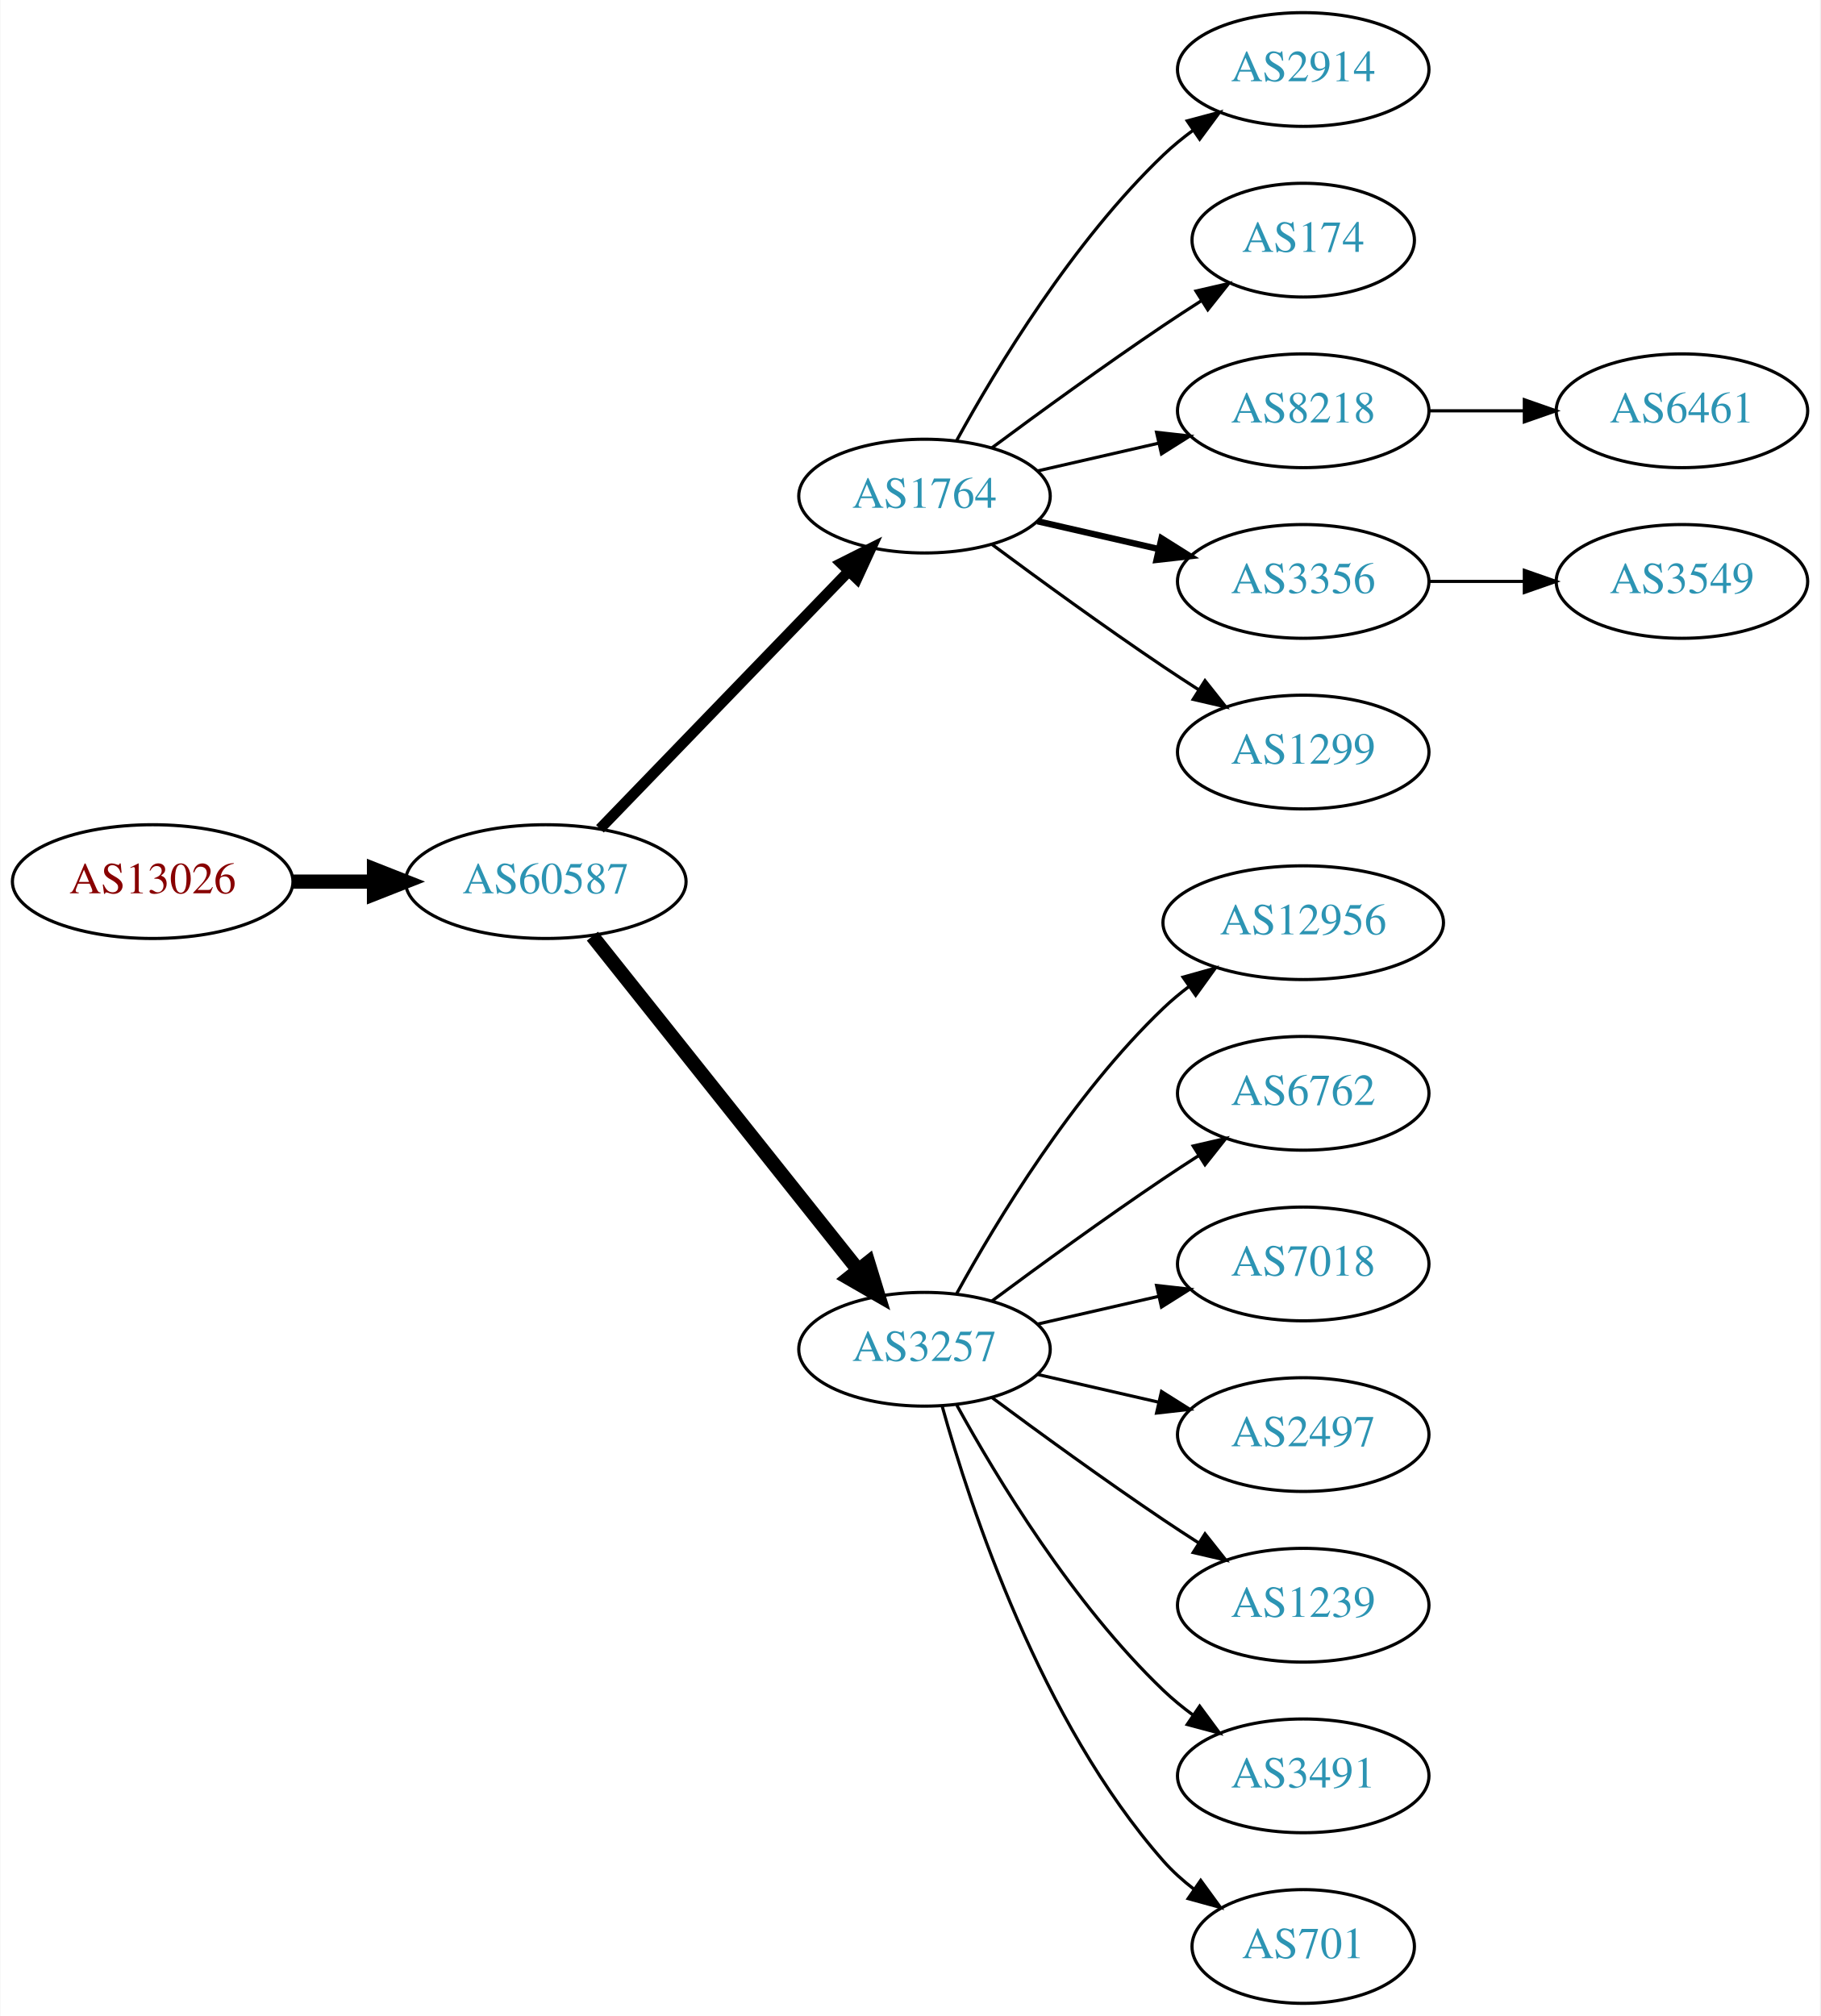
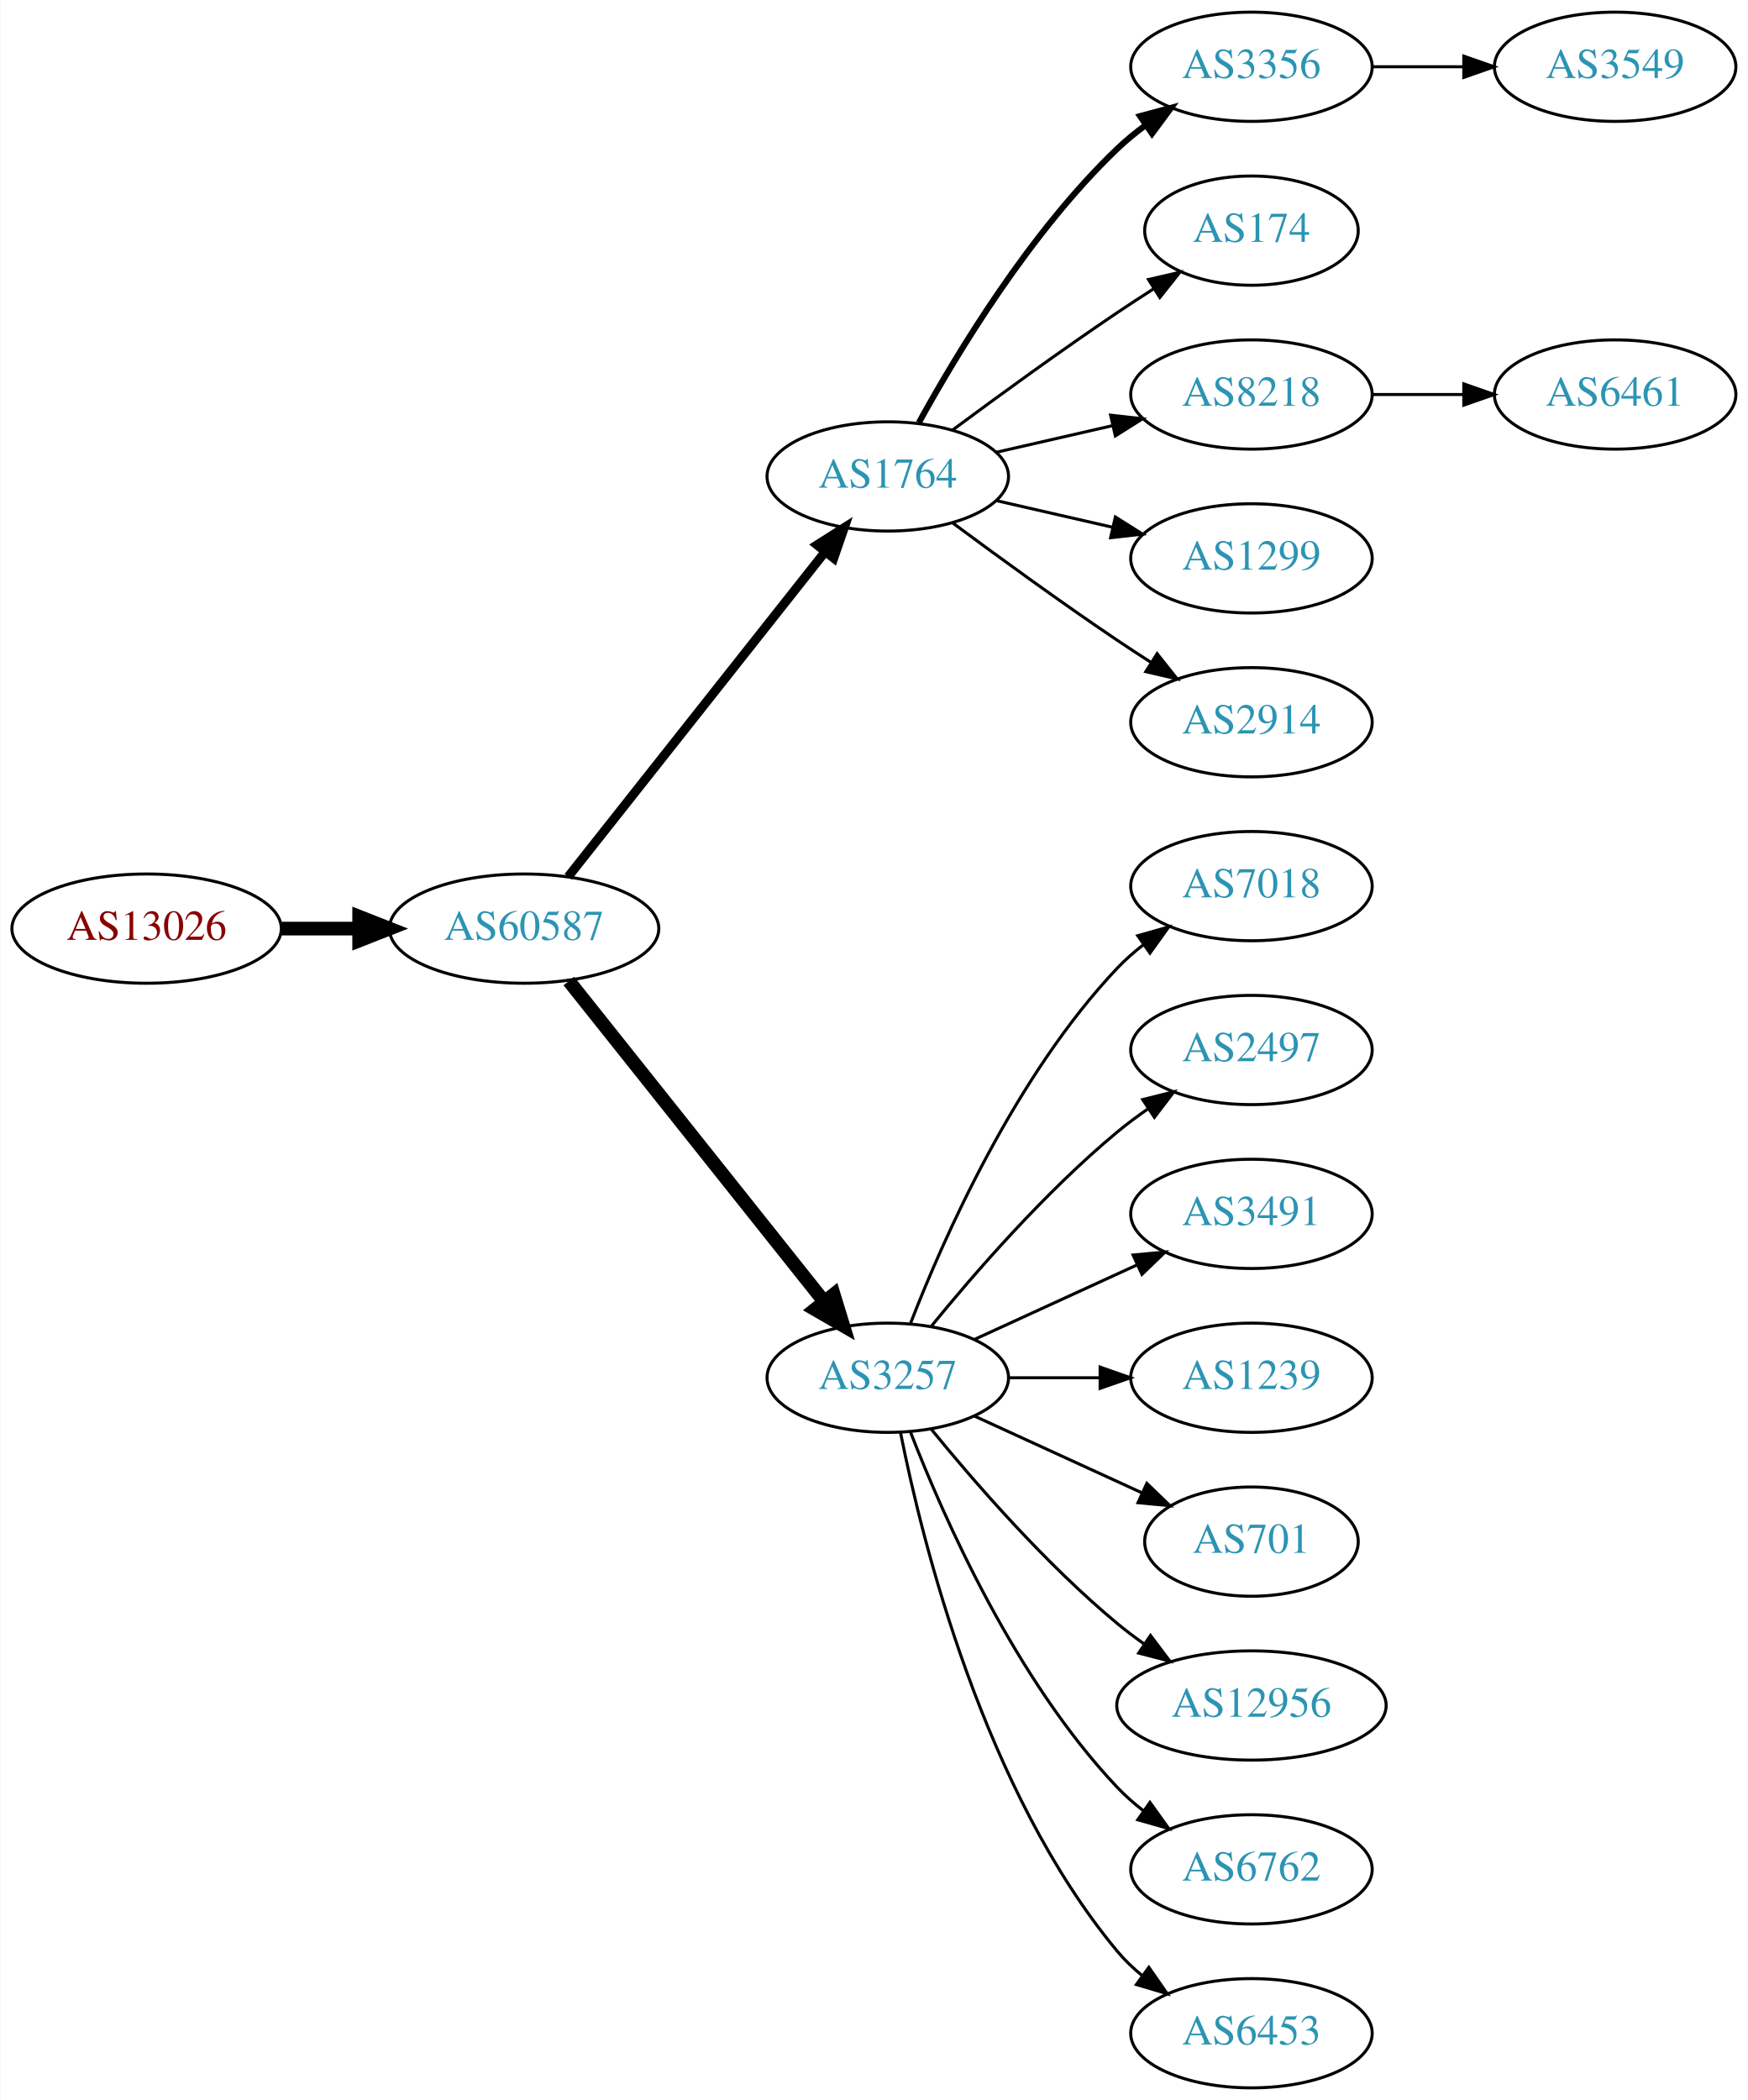
- <svg xmlns="http://www.w3.org/2000/svg" xmlns:xlink="http://www.w3.org/1999/xlink" width="576pt" height="638pt" viewBox="0.00 0.00 575.76 638.00">
-   <g id="graph0" class="graph" transform="scale(1 1) rotate(0) translate(4 634)">
-     <polygon fill="white" stroke="none" points="-4,4 -4,-634 571.762,-634 571.762,4 -4,4" />
+ <svg xmlns="http://www.w3.org/2000/svg" xmlns:xlink="http://www.w3.org/1999/xlink" width="576pt" height="692pt" viewBox="0.00 0.00 575.76 692.00">
+   <g id="graph0" class="graph" transform="scale(1 1) rotate(0) translate(4 688)">
+     <polygon fill="white" stroke="none" points="-4,4 -4,-688 571.762,-688 571.762,4 -4,4" />
    <g id="node1" class="node">
      <g id="a_node1">
        <a xlink:href="/asn/13026" xlink:title="AS13026 ~ Manuel Kahr [AT]">
-           <ellipse fill="#ffffff" stroke="black" cx="44.196" cy="-355" rx="44.393" ry="18" />
-           <text text-anchor="middle" x="44.196" y="-351.3" font-family="Times,serif" font-size="14.00" fill="#880000">AS13026</text>
+           <ellipse fill="#ffffff" stroke="black" cx="44.196" cy="-382" rx="44.393" ry="18" />
+           <text text-anchor="middle" x="44.196" y="-378.3" font-family="Times,serif" font-size="14.00" fill="#880000">AS13026</text>
        </a>
      </g>
    </g>
    <g id="node2" class="node">
      <g id="a_node2">
        <a xlink:href="/asn/60587" xlink:title="AS60587 ~ XINON GmbH [AT]">
-           <ellipse fill="#ffffff" stroke="black" cx="168.588" cy="-355" rx="44.393" ry="18" />
-           <text text-anchor="middle" x="168.588" y="-351.3" font-family="Times,serif" font-size="14.00" fill="#2c94b3">AS60587</text>
+           <ellipse fill="#ffffff" stroke="black" cx="168.588" cy="-382" rx="44.393" ry="18" />
+           <text text-anchor="middle" x="168.588" y="-378.3" font-family="Times,serif" font-size="14.00" fill="#2c94b3">AS60587</text>
        </a>
      </g>
    </g>
    <g id="edge1" class="edge">
-       <path fill="none" stroke="black" stroke-width="4.5" d="M88.692,-355C96.898,-355 105.569,-355 114.041,-355" />
-       <polygon fill="black" stroke="black" stroke-width="4.5" points="114.233,-358.938 124.233,-355 114.233,-351.063 114.233,-358.938" />
+       <path fill="none" stroke="black" stroke-width="4.5" d="M88.692,-382C96.898,-382 105.569,-382 114.041,-382" />
+       <polygon fill="black" stroke="black" stroke-width="4.5" points="114.233,-385.938 124.233,-382 114.233,-378.063 114.233,-385.938" />
    </g>
    <g id="node3" class="node">
      <g id="a_node3">
        <a xlink:href="/asn/1764" xlink:title="AS1764 ~ NEXTLAYER-AS [AT]">
-           <ellipse fill="#ffffff" stroke="black" cx="288.431" cy="-477" rx="39.794" ry="18" />
-           <text text-anchor="middle" x="288.431" y="-473.3" font-family="Times,serif" font-size="14.00" fill="#2c94b3">AS1764</text>
+           <ellipse fill="#ffffff" stroke="black" cx="288.431" cy="-531" rx="39.794" ry="18" />
+           <text text-anchor="middle" x="288.431" y="-527.3" font-family="Times,serif" font-size="14.00" fill="#2c94b3">AS1764</text>
        </a>
      </g>
    </g>
    <g id="edge2" class="edge">
-       <path fill="none" stroke="black" stroke-width="3.375" d="M185.727,-371.708C206.09,-392.789 241.243,-429.183 264.418,-453.175" />
-       <polygon fill="black" stroke="black" stroke-width="3.375" points="262.022,-455.733 271.487,-460.494 267.057,-450.87 262.022,-455.733" />
+       <path fill="none" stroke="black" stroke-width="3" d="M183.106,-399.092C203.884,-425.364 243.775,-475.802 267.757,-506.125" />
+       <polygon fill="black" stroke="black" stroke-width="3" points="265.122,-508.435 274.07,-514.107 270.612,-504.093 265.122,-508.435" />
    </g>
    <g id="node4" class="node">
      <g id="a_node4">
        <a xlink:href="/asn/3257" xlink:title="AS3257 ~ GTT [DE]">
-           <ellipse fill="#ffffff" stroke="black" cx="288.431" cy="-207" rx="39.794" ry="18" />
-           <text text-anchor="middle" x="288.431" y="-203.3" font-family="Times,serif" font-size="14.00" fill="#2c94b3">AS3257</text>
+           <ellipse fill="#ffffff" stroke="black" cx="288.431" cy="-234" rx="39.794" ry="18" />
+           <text text-anchor="middle" x="288.431" y="-230.3" font-family="Times,serif" font-size="14.00" fill="#2c94b3">AS3257</text>
        </a>
      </g>
    </g>
    <g id="edge3" class="edge">
-       <path fill="none" stroke="black" stroke-width="4.5" d="M183.337,-337.733C204.093,-311.666 243.538,-262.126 267.462,-232.079" />
-       <polygon fill="black" stroke="black" stroke-width="4.5" points="270.621,-234.433 273.77,-224.157 264.46,-229.528 270.621,-234.433" />
+       <path fill="none" stroke="black" stroke-width="4.5" d="M183.337,-364.733C204.093,-338.666 243.538,-289.126 267.462,-259.079" />
+       <polygon fill="black" stroke="black" stroke-width="4.5" points="270.621,-261.433 273.77,-251.157 264.46,-256.528 270.621,-261.433" />
    </g>
    <g id="node5" class="node">
      <g id="a_node5">
-         <a xlink:href="/asn/2914" xlink:title="AS2914 ~ NTT America, Inc. [US]">
-           <ellipse fill="#ffffff" stroke="black" cx="408.273" cy="-612" rx="39.794" ry="18" />
-           <text text-anchor="middle" x="408.273" y="-608.3" font-family="Times,serif" font-size="14.00" fill="#2c94b3">AS2914</text>
+         <a xlink:href="/asn/3356" xlink:title="AS3356 ~ Level 3 Parent, LLC [US]">
+           <ellipse fill="#ffffff" stroke="black" cx="408.273" cy="-666" rx="39.794" ry="18" />
+           <text text-anchor="middle" x="408.273" y="-662.3" font-family="Times,serif" font-size="14.00" fill="#2c94b3">AS3356</text>
        </a>
      </g>
    </g>
    <g id="edge4" class="edge">
-       <path fill="none" stroke="black" d="M298.672,-494.713C311.218,-517.561 335.394,-557.611 364.077,-585 366.946,-587.739 370.134,-590.347 373.443,-592.785" />
-       <polygon fill="black" stroke="black" points="371.567,-595.742 381.803,-598.477 375.507,-589.956 371.567,-595.742" />
+       <path fill="none" stroke="black" stroke-width="2" d="M298.672,-548.713C311.218,-571.561 335.394,-611.611 364.077,-639 366.946,-641.739 370.134,-644.347 373.443,-646.785" />
+       <polygon fill="black" stroke="black" stroke-width="2" points="371.567,-649.742 381.803,-652.477 375.507,-643.956 371.567,-649.742" />
    </g>
    <g id="node6" class="node">
      <g id="a_node6">
        <a xlink:href="/asn/174" xlink:title="AS174 ~ Cogent Communications [US]">
-           <ellipse fill="#ffffff" stroke="black" cx="408.273" cy="-558" rx="35.194" ry="18" />
-           <text text-anchor="middle" x="408.273" y="-554.3" font-family="Times,serif" font-size="14.00" fill="#2c94b3">AS174</text>
+           <ellipse fill="#ffffff" stroke="black" cx="408.273" cy="-612" rx="35.194" ry="18" />
+           <text text-anchor="middle" x="408.273" y="-608.3" font-family="Times,serif" font-size="14.00" fill="#2c94b3">AS174</text>
        </a>
      </g>
    </g>
    <g id="edge5" class="edge">
-       <path fill="none" stroke="black" d="M309.761,-492.277C324.623,-503.304 345.368,-518.407 364.077,-531 367.895,-533.569 371.945,-536.21 375.975,-538.786" />
-       <polygon fill="black" stroke="black" points="374.344,-541.895 384.669,-544.271 378.079,-535.975 374.344,-541.895" />
+       <path fill="none" stroke="black" d="M309.761,-546.277C324.623,-557.304 345.368,-572.407 364.077,-585 367.895,-587.569 371.945,-590.21 375.975,-592.786" />
+       <polygon fill="black" stroke="black" points="374.344,-595.895 384.669,-598.271 378.079,-589.975 374.344,-595.895" />
    </g>
    <g id="node7" class="node">
      <g id="a_node7">
        <a xlink:href="/asn/8218" xlink:title="AS8218 ~ legacy Neotelecoms [FR]">
-           <ellipse fill="#ffffff" stroke="black" cx="408.273" cy="-504" rx="39.794" ry="18" />
-           <text text-anchor="middle" x="408.273" y="-500.3" font-family="Times,serif" font-size="14.00" fill="#2c94b3">AS8218</text>
+           <ellipse fill="#ffffff" stroke="black" cx="408.273" cy="-558" rx="39.794" ry="18" />
+           <text text-anchor="middle" x="408.273" y="-554.3" font-family="Times,serif" font-size="14.00" fill="#2c94b3">AS8218</text>
        </a>
      </g>
    </g>
    <g id="edge6" class="edge">
-       <path fill="none" stroke="black" d="M324.15,-484.955C336.15,-487.704 349.771,-490.825 362.463,-493.733" />
-       <polygon fill="black" stroke="black" points="361.866,-497.187 372.395,-496.009 363.429,-490.364 361.866,-497.187" />
+       <path fill="none" stroke="black" d="M324.15,-538.955C336.15,-541.704 349.771,-544.825 362.463,-547.733" />
+       <polygon fill="black" stroke="black" points="361.866,-551.187 372.395,-550.009 363.429,-544.364 361.866,-551.187" />
    </g>
    <g id="node8" class="node">
      <g id="a_node8">
-         <a xlink:href="/asn/3356" xlink:title="AS3356 ~ Level 3 Parent, LLC [US]">
-           <ellipse fill="#ffffff" stroke="black" cx="408.273" cy="-450" rx="39.794" ry="18" />
-           <text text-anchor="middle" x="408.273" y="-446.3" font-family="Times,serif" font-size="14.00" fill="#2c94b3">AS3356</text>
+         <a xlink:href="/asn/1299" xlink:title="AS1299 ~ Telia Carrier [EU]">
+           <ellipse fill="#ffffff" stroke="black" cx="408.273" cy="-504" rx="39.794" ry="18" />
+           <text text-anchor="middle" x="408.273" y="-500.3" font-family="Times,serif" font-size="14.00" fill="#2c94b3">AS1299</text>
        </a>
      </g>
    </g>
    <g id="edge7" class="edge">
-       <path fill="none" stroke="black" stroke-width="2" d="M324.15,-469.045C336.15,-466.296 349.771,-463.175 362.463,-460.267" />
-       <polygon fill="black" stroke="black" stroke-width="2" points="363.429,-463.636 372.395,-457.991 361.866,-456.813 363.429,-463.636" />
+       <path fill="none" stroke="black" d="M324.15,-523.045C336.15,-520.296 349.771,-517.175 362.463,-514.267" />
+       <polygon fill="black" stroke="black" points="363.429,-517.636 372.395,-511.991 361.866,-510.813 363.429,-517.636" />
    </g>
    <g id="node9" class="node">
      <g id="a_node9">
-         <a xlink:href="/asn/1299" xlink:title="AS1299 ~ Telia Carrier [EU]">
-           <ellipse fill="#ffffff" stroke="black" cx="408.273" cy="-396" rx="39.794" ry="18" />
-           <text text-anchor="middle" x="408.273" y="-392.3" font-family="Times,serif" font-size="14.00" fill="#2c94b3">AS1299</text>
+         <a xlink:href="/asn/2914" xlink:title="AS2914 ~ NTT America, Inc. [US]">
+           <ellipse fill="#ffffff" stroke="black" cx="408.273" cy="-450" rx="39.794" ry="18" />
+           <text text-anchor="middle" x="408.273" y="-446.3" font-family="Times,serif" font-size="14.00" fill="#2c94b3">AS2914</text>
        </a>
      </g>
    </g>
    <g id="edge8" class="edge">
-       <path fill="none" stroke="black" d="M309.761,-461.723C324.623,-450.696 345.368,-435.593 364.077,-423 367.626,-420.611 371.377,-418.161 375.125,-415.758" />
-       <polygon fill="black" stroke="black" points="377.193,-418.591 383.774,-410.288 373.451,-412.675 377.193,-418.591" />
+       <path fill="none" stroke="black" d="M309.761,-515.723C324.623,-504.696 345.368,-489.593 364.077,-477 367.626,-474.611 371.377,-472.161 375.125,-469.758" />
+       <polygon fill="black" stroke="black" points="377.193,-472.591 383.774,-464.288 373.451,-466.675 377.193,-472.591" />
    </g>
    <g id="node10" class="node">
      <g id="a_node10">
-         <a xlink:href="/asn/12956" xlink:title="AS12956 ~ TELXIUS [ES]">
-           <ellipse fill="#ffffff" stroke="black" cx="408.273" cy="-342" rx="44.393" ry="18" />
-           <text text-anchor="middle" x="408.273" y="-338.3" font-family="Times,serif" font-size="14.00" fill="#2c94b3">AS12956</text>
+         <a xlink:href="/asn/7018" xlink:title="AS7018 ~ AT&amp;T Services, Inc. [US]">
+           <ellipse fill="#ffffff" stroke="black" cx="408.273" cy="-396" rx="39.794" ry="18" />
+           <text text-anchor="middle" x="408.273" y="-392.3" font-family="Times,serif" font-size="14.00" fill="#2c94b3">AS7018</text>
        </a>
      </g>
    </g>
    <g id="edge9" class="edge">
-       <path fill="none" stroke="black" d="M298.672,-224.713C311.218,-247.561 335.394,-287.611 364.077,-315 366.584,-317.393 369.335,-319.687 372.197,-321.855" />
-       <polygon fill="black" stroke="black" points="370.244,-324.759 380.448,-327.61 374.249,-319.018 370.244,-324.759" />
+       <path fill="none" stroke="black" d="M295.954,-251.994C306.704,-279.728 330.362,-333.429 364.077,-369 366.663,-371.728 369.581,-374.294 372.649,-376.677" />
+       <polygon fill="black" stroke="black" points="370.803,-379.658 380.997,-382.543 374.827,-373.93 370.803,-379.658" />
    </g>
    <g id="node11" class="node">
      <g id="a_node11">
-         <a xlink:href="/asn/6762" xlink:title="AS6762 ~ TELECOM ITALIA SPARKLE S.p.A. [IT]">
-           <ellipse fill="#ffffff" stroke="black" cx="408.273" cy="-288" rx="39.794" ry="18" />
-           <text text-anchor="middle" x="408.273" y="-284.3" font-family="Times,serif" font-size="14.00" fill="#2c94b3">AS6762</text>
+         <a xlink:href="/asn/2497" xlink:title="AS2497 ~ Internet Initiative Japan Inc. [JP]">
+           <ellipse fill="#ffffff" stroke="black" cx="408.273" cy="-342" rx="39.794" ry="18" />
+           <text text-anchor="middle" x="408.273" y="-338.3" font-family="Times,serif" font-size="14.00" fill="#2c94b3">AS2497</text>
        </a>
      </g>
    </g>
    <g id="edge10" class="edge">
-       <path fill="none" stroke="black" d="M309.761,-222.277C324.623,-233.304 345.368,-248.407 364.077,-261 367.626,-263.389 371.377,-265.839 375.125,-268.242" />
-       <polygon fill="black" stroke="black" points="373.451,-271.325 383.774,-273.712 377.193,-265.409 373.451,-271.325" />
+       <path fill="none" stroke="black" d="M302.85,-251.065C316.964,-268.375 340.379,-295.345 364.077,-315 367.294,-317.668 370.794,-320.27 374.365,-322.741" />
+       <polygon fill="black" stroke="black" points="372.442,-325.666 382.721,-328.236 376.288,-319.817 372.442,-325.666" />
    </g>
    <g id="node12" class="node">
      <g id="a_node12">
-         <a xlink:href="/asn/7018" xlink:title="AS7018 ~ AT&amp;T Services, Inc. [US]">
-           <ellipse fill="#ffffff" stroke="black" cx="408.273" cy="-234" rx="39.794" ry="18" />
-           <text text-anchor="middle" x="408.273" y="-230.3" font-family="Times,serif" font-size="14.00" fill="#2c94b3">AS7018</text>
+         <a xlink:href="/asn/3491" xlink:title="AS3491 ~ PCCW Global, Inc. [US]">
+           <ellipse fill="#ffffff" stroke="black" cx="408.273" cy="-288" rx="39.794" ry="18" />
+           <text text-anchor="middle" x="408.273" y="-284.3" font-family="Times,serif" font-size="14.00" fill="#2c94b3">AS3491</text>
        </a>
      </g>
    </g>
    <g id="edge11" class="edge">
-       <path fill="none" stroke="black" d="M324.15,-214.955C336.15,-217.704 349.771,-220.825 362.463,-223.733" />
-       <polygon fill="black" stroke="black" points="361.866,-227.187 372.395,-226.009 363.429,-220.364 361.866,-227.187" />
+       <path fill="none" stroke="black" d="M317.06,-246.661C333.017,-253.973 353.287,-263.261 370.57,-271.181" />
+       <polygon fill="black" stroke="black" points="369.269,-274.435 379.818,-275.419 372.185,-268.071 369.269,-274.435" />
    </g>
    <g id="node13" class="node">
      <g id="a_node13">
-         <a xlink:href="/asn/2497" xlink:title="AS2497 ~ Internet Initiative Japan Inc. [JP]">
-           <ellipse fill="#ffffff" stroke="black" cx="408.273" cy="-180" rx="39.794" ry="18" />
-           <text text-anchor="middle" x="408.273" y="-176.3" font-family="Times,serif" font-size="14.00" fill="#2c94b3">AS2497</text>
+         <a xlink:href="/asn/1239" xlink:title="AS1239 ~ Sprint [US]">
+           <ellipse fill="#ffffff" stroke="black" cx="408.273" cy="-234" rx="39.794" ry="18" />
+           <text text-anchor="middle" x="408.273" y="-230.3" font-family="Times,serif" font-size="14.00" fill="#2c94b3">AS1239</text>
        </a>
      </g>
    </g>
    <g id="edge12" class="edge">
-       <path fill="none" stroke="black" d="M324.15,-199.045C336.15,-196.296 349.771,-193.175 362.463,-190.267" />
-       <polygon fill="black" stroke="black" points="363.429,-193.636 372.395,-187.991 361.866,-186.813 363.429,-193.636" />
+       <path fill="none" stroke="black" d="M328.343,-234C337.897,-234 348.246,-234 358.209,-234" />
+       <polygon fill="black" stroke="black" points="358.402,-237.5 368.402,-234 358.402,-230.5 358.402,-237.5" />
    </g>
    <g id="node14" class="node">
      <g id="a_node14">
-         <a xlink:href="/asn/1239" xlink:title="AS1239 ~ Sprint [US]">
-           <ellipse fill="#ffffff" stroke="black" cx="408.273" cy="-126" rx="39.794" ry="18" />
-           <text text-anchor="middle" x="408.273" y="-122.3" font-family="Times,serif" font-size="14.00" fill="#2c94b3">AS1239</text>
+         <a xlink:href="/asn/701" xlink:title="AS701 ~ UUNET [US]">
+           <ellipse fill="#ffffff" stroke="black" cx="408.273" cy="-180" rx="35.194" ry="18" />
+           <text text-anchor="middle" x="408.273" y="-176.3" font-family="Times,serif" font-size="14.00" fill="#2c94b3">AS701</text>
        </a>
      </g>
    </g>
    <g id="edge13" class="edge">
-       <path fill="none" stroke="black" d="M309.761,-191.723C324.623,-180.696 345.368,-165.593 364.077,-153 367.626,-150.611 371.377,-148.161 375.125,-145.758" />
-       <polygon fill="black" stroke="black" points="377.193,-148.591 383.774,-140.288 373.451,-142.675 377.193,-148.591" />
+       <path fill="none" stroke="black" d="M317.06,-221.339C333.476,-213.817 354.457,-204.202 372.054,-196.139" />
+       <polygon fill="black" stroke="black" points="373.799,-199.189 381.432,-191.842 370.883,-192.826 373.799,-199.189" />
    </g>
    <g id="node15" class="node">
      <g id="a_node15">
-         <a xlink:href="/asn/3491" xlink:title="AS3491 ~ PCCW Global, Inc. [US]">
-           <ellipse fill="#ffffff" stroke="black" cx="408.273" cy="-72" rx="39.794" ry="18" />
-           <text text-anchor="middle" x="408.273" y="-68.3" font-family="Times,serif" font-size="14.00" fill="#2c94b3">AS3491</text>
+         <a xlink:href="/asn/12956" xlink:title="AS12956 ~ TELXIUS [ES]">
+           <ellipse fill="#ffffff" stroke="black" cx="408.273" cy="-126" rx="44.393" ry="18" />
+           <text text-anchor="middle" x="408.273" y="-122.3" font-family="Times,serif" font-size="14.00" fill="#2c94b3">AS12956</text>
        </a>
      </g>
    </g>
    <g id="edge14" class="edge">
-       <path fill="none" stroke="black" d="M298.672,-189.287C311.218,-166.439 335.394,-126.389 364.077,-99 366.946,-96.261 370.134,-93.653 373.443,-91.215" />
-       <polygon fill="black" stroke="black" points="375.507,-94.044 381.803,-85.523 371.567,-88.258 375.507,-94.044" />
+       <path fill="none" stroke="black" d="M302.85,-216.935C316.964,-199.625 340.379,-172.655 364.077,-153 366.815,-150.729 369.759,-148.506 372.776,-146.37" />
+       <polygon fill="black" stroke="black" points="375.002,-149.092 381.365,-140.621 371.108,-143.275 375.002,-149.092" />
    </g>
    <g id="node16" class="node">
      <g id="a_node16">
-         <a xlink:href="/asn/701" xlink:title="AS701 ~ UUNET [US]">
-           <ellipse fill="#ffffff" stroke="black" cx="408.273" cy="-18" rx="35.194" ry="18" />
-           <text text-anchor="middle" x="408.273" y="-14.3" font-family="Times,serif" font-size="14.00" fill="#2c94b3">AS701</text>
+         <a xlink:href="/asn/6762" xlink:title="AS6762 ~ TELECOM ITALIA SPARKLE S.p.A. [IT]">
+           <ellipse fill="#ffffff" stroke="black" cx="408.273" cy="-72" rx="39.794" ry="18" />
+           <text text-anchor="middle" x="408.273" y="-68.3" font-family="Times,serif" font-size="14.00" fill="#2c94b3">AS6762</text>
        </a>
      </g>
    </g>
    <g id="edge15" class="edge">
-       <path fill="none" stroke="black" d="M294.004,-189.054C302.909,-157.005 325.194,-89.158 364.077,-45 366.905,-41.789 370.206,-38.828 373.701,-36.136" />
-       <polygon fill="black" stroke="black" points="375.835,-38.916 382.076,-30.355 371.858,-33.155 375.835,-38.916" />
+       <path fill="none" stroke="black" d="M295.954,-216.006C306.704,-188.272 330.362,-134.571 364.077,-99 366.663,-96.272 369.581,-93.706 372.649,-91.323" />
+       <polygon fill="black" stroke="black" points="374.827,-94.07 380.997,-85.457 370.803,-88.342 374.827,-94.07" />
    </g>
    <g id="node17" class="node">
      <g id="a_node17">
-         <a xlink:href="/asn/6461" xlink:title="AS6461 ~ Zayo Bandwidth [US]">
-           <ellipse fill="#ffffff" stroke="black" cx="528.116" cy="-504" rx="39.794" ry="18" />
-           <text text-anchor="middle" x="528.116" y="-500.3" font-family="Times,serif" font-size="14.00" fill="#2c94b3">AS6461</text>
+         <a xlink:href="/asn/6453" xlink:title="AS6453 ~ TATA COMMUNICATIONS (AMERICA) INC [US]">
+           <ellipse fill="#ffffff" stroke="black" cx="408.273" cy="-18" rx="39.794" ry="18" />
+           <text text-anchor="middle" x="408.273" y="-14.3" font-family="Times,serif" font-size="14.00" fill="#2c94b3">AS6453</text>
        </a>
      </g>
    </g>
    <g id="edge16" class="edge">
-       <path fill="none" stroke="black" d="M448.186,-504C457.739,-504 468.089,-504 478.052,-504" />
-       <polygon fill="black" stroke="black" points="478.244,-507.5 488.244,-504 478.244,-500.5 478.244,-507.5" />
+       <path fill="none" stroke="black" d="M292.629,-215.927C299.793,-179.859 320.067,-97.875 364.077,-45 366.482,-42.111 369.278,-39.437 372.271,-36.987" />
+       <polygon fill="black" stroke="black" points="374.461,-39.722 380.514,-31.027 370.359,-34.05 374.461,-39.722" />
+     </g>
+     <g id="node19" class="node">
+       <g id="a_node19">
+         <a xlink:href="/asn/3549" xlink:title="AS3549 ~ Level 3 Parent, LLC [US]">
+           <ellipse fill="#ffffff" stroke="black" cx="528.116" cy="-666" rx="39.794" ry="18" />
+           <text text-anchor="middle" x="528.116" y="-662.3" font-family="Times,serif" font-size="14.00" fill="#2c94b3">AS3549</text>
+         </a>
+       </g>
+     </g>
+     <g id="edge18" class="edge">
+       <path fill="none" stroke="black" d="M448.186,-666C457.739,-666 468.089,-666 478.052,-666" />
+       <polygon fill="black" stroke="black" points="478.244,-669.5 488.244,-666 478.244,-662.5 478.244,-669.5" />
    </g>
    <g id="node18" class="node">
      <g id="a_node18">
-         <a xlink:href="/asn/3549" xlink:title="AS3549 ~ Level 3 Parent, LLC [US]">
-           <ellipse fill="#ffffff" stroke="black" cx="528.116" cy="-450" rx="39.794" ry="18" />
-           <text text-anchor="middle" x="528.116" y="-446.3" font-family="Times,serif" font-size="14.00" fill="#2c94b3">AS3549</text>
+         <a xlink:href="/asn/6461" xlink:title="AS6461 ~ Zayo Bandwidth [US]">
+           <ellipse fill="#ffffff" stroke="black" cx="528.116" cy="-558" rx="39.794" ry="18" />
+           <text text-anchor="middle" x="528.116" y="-554.3" font-family="Times,serif" font-size="14.00" fill="#2c94b3">AS6461</text>
        </a>
      </g>
    </g>
    <g id="edge17" class="edge">
-       <path fill="none" stroke="black" d="M448.186,-450C457.739,-450 468.089,-450 478.052,-450" />
-       <polygon fill="black" stroke="black" points="478.244,-453.5 488.244,-450 478.244,-446.5 478.244,-453.5" />
+       <path fill="none" stroke="black" d="M448.186,-558C457.739,-558 468.089,-558 478.052,-558" />
+       <polygon fill="black" stroke="black" points="478.244,-561.5 488.244,-558 478.244,-554.5 478.244,-561.5" />
    </g>
  </g>
</svg>
